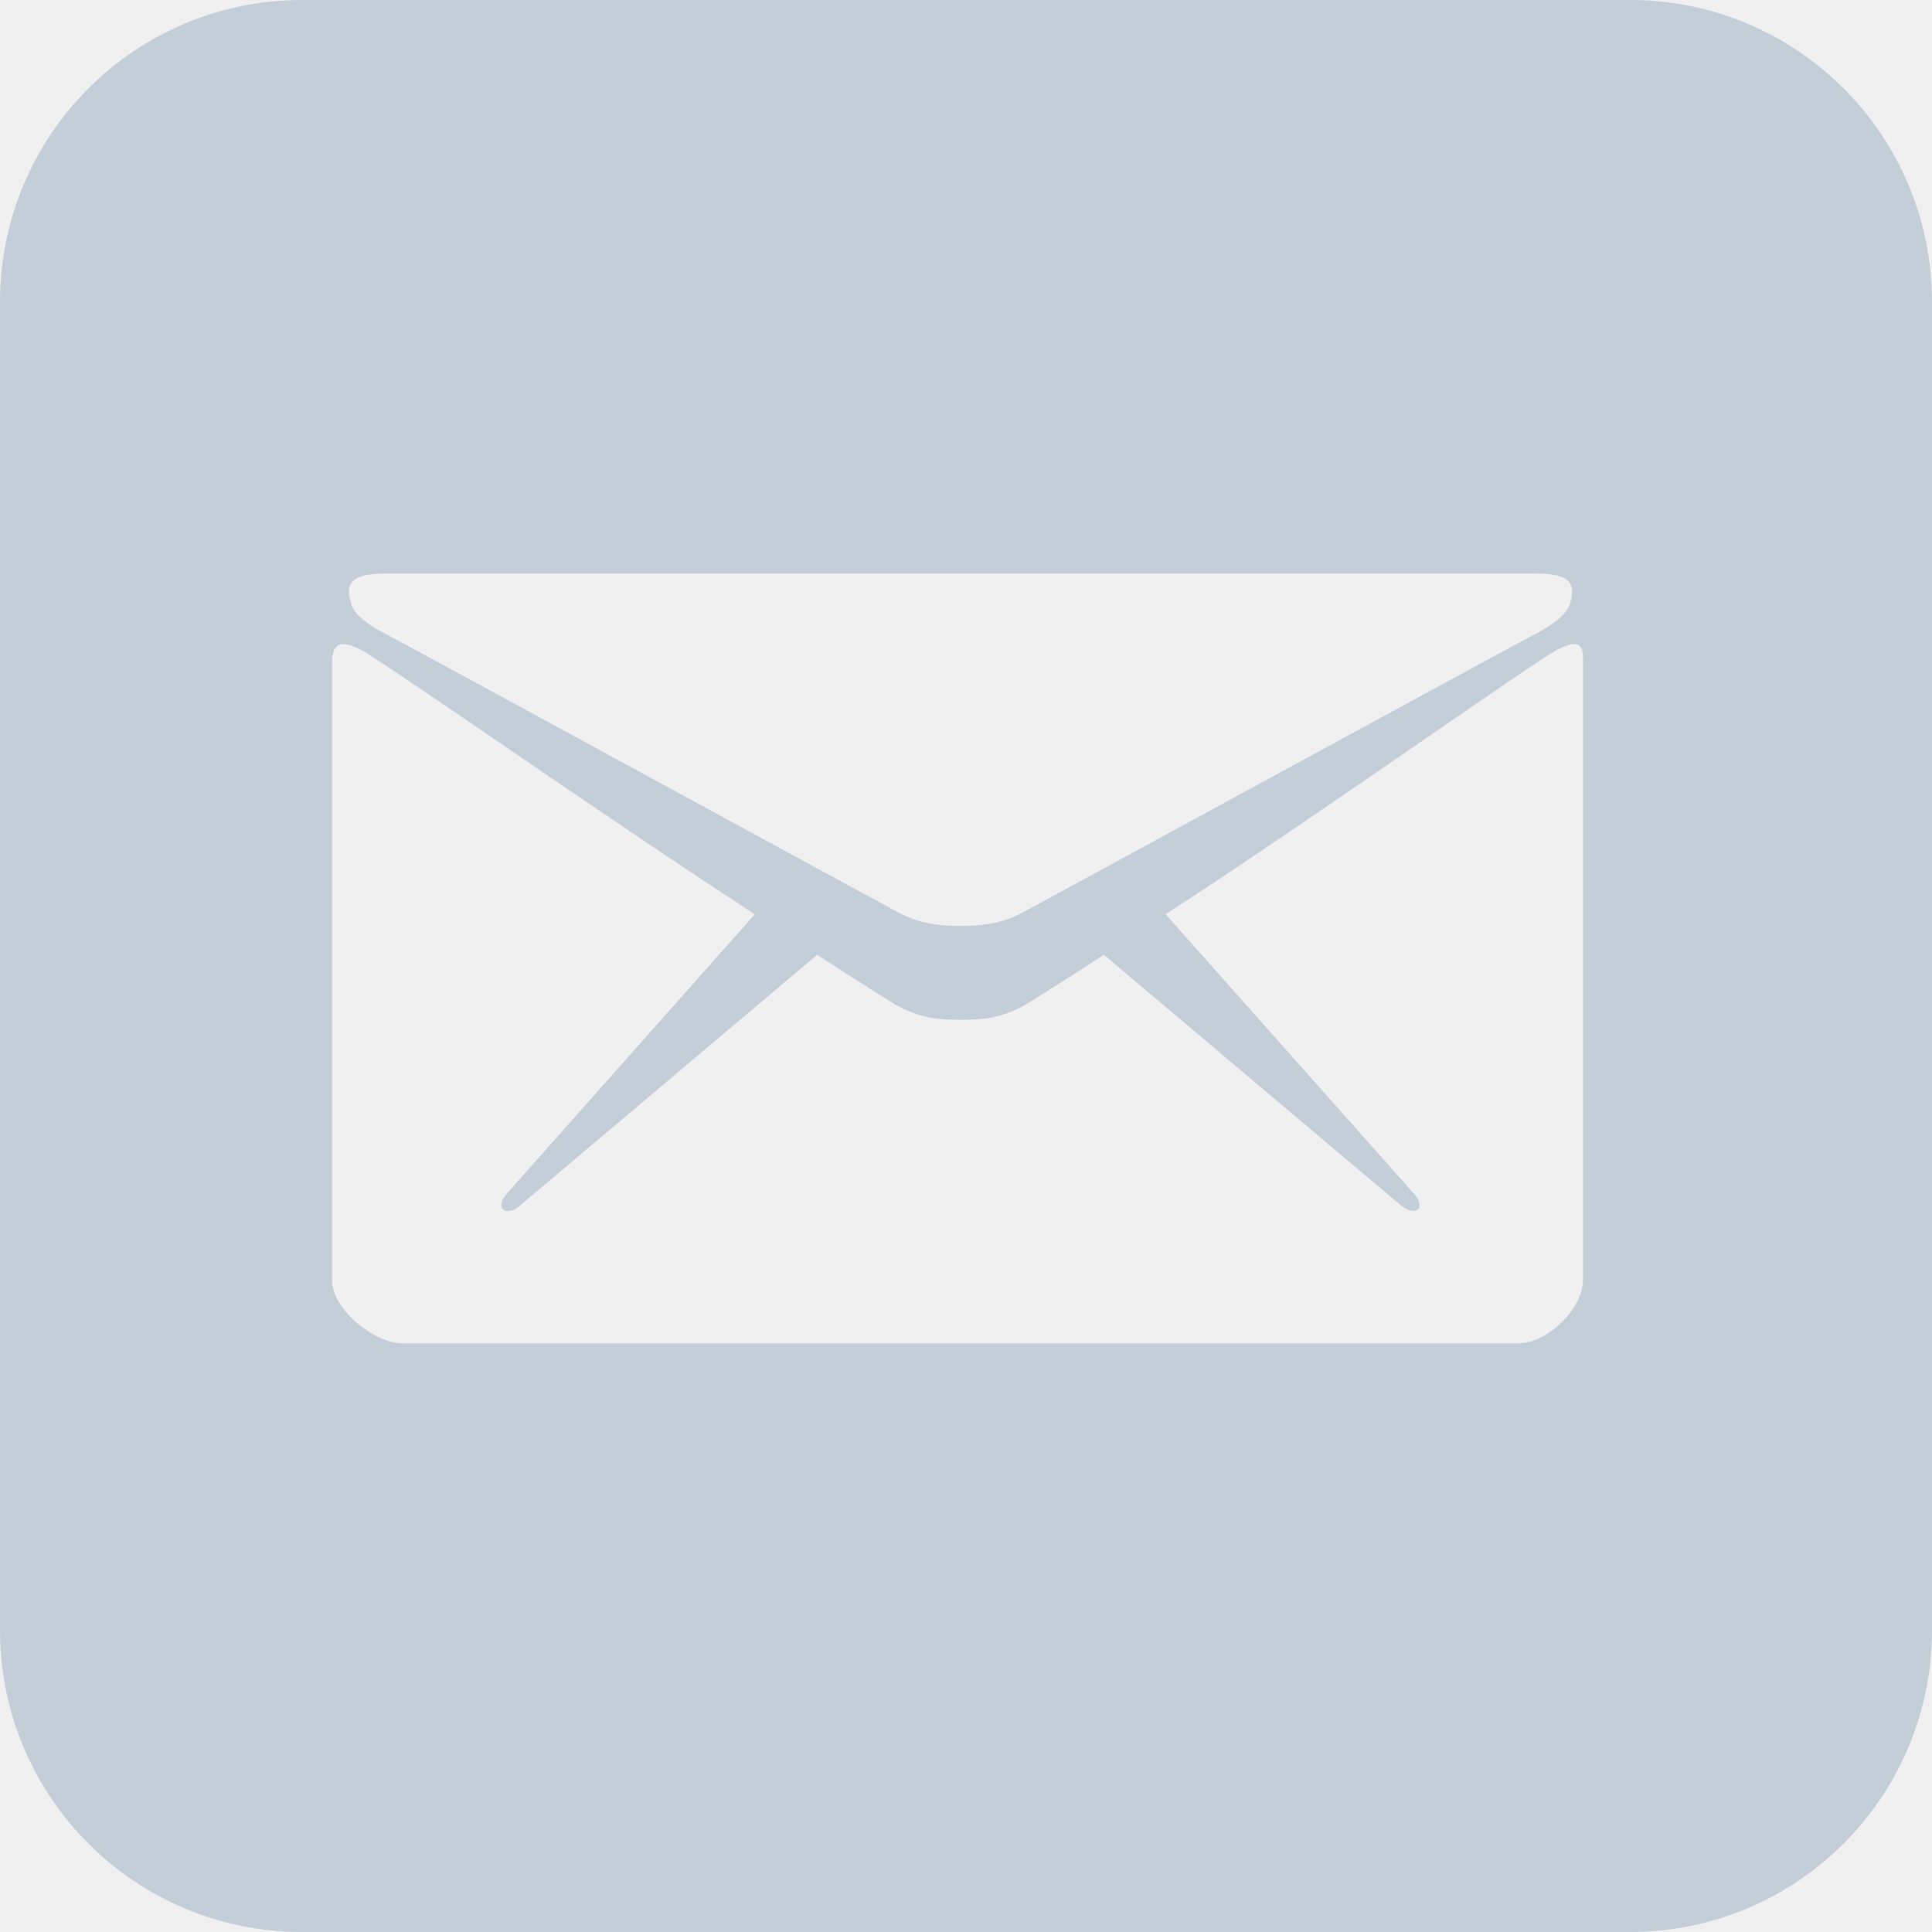
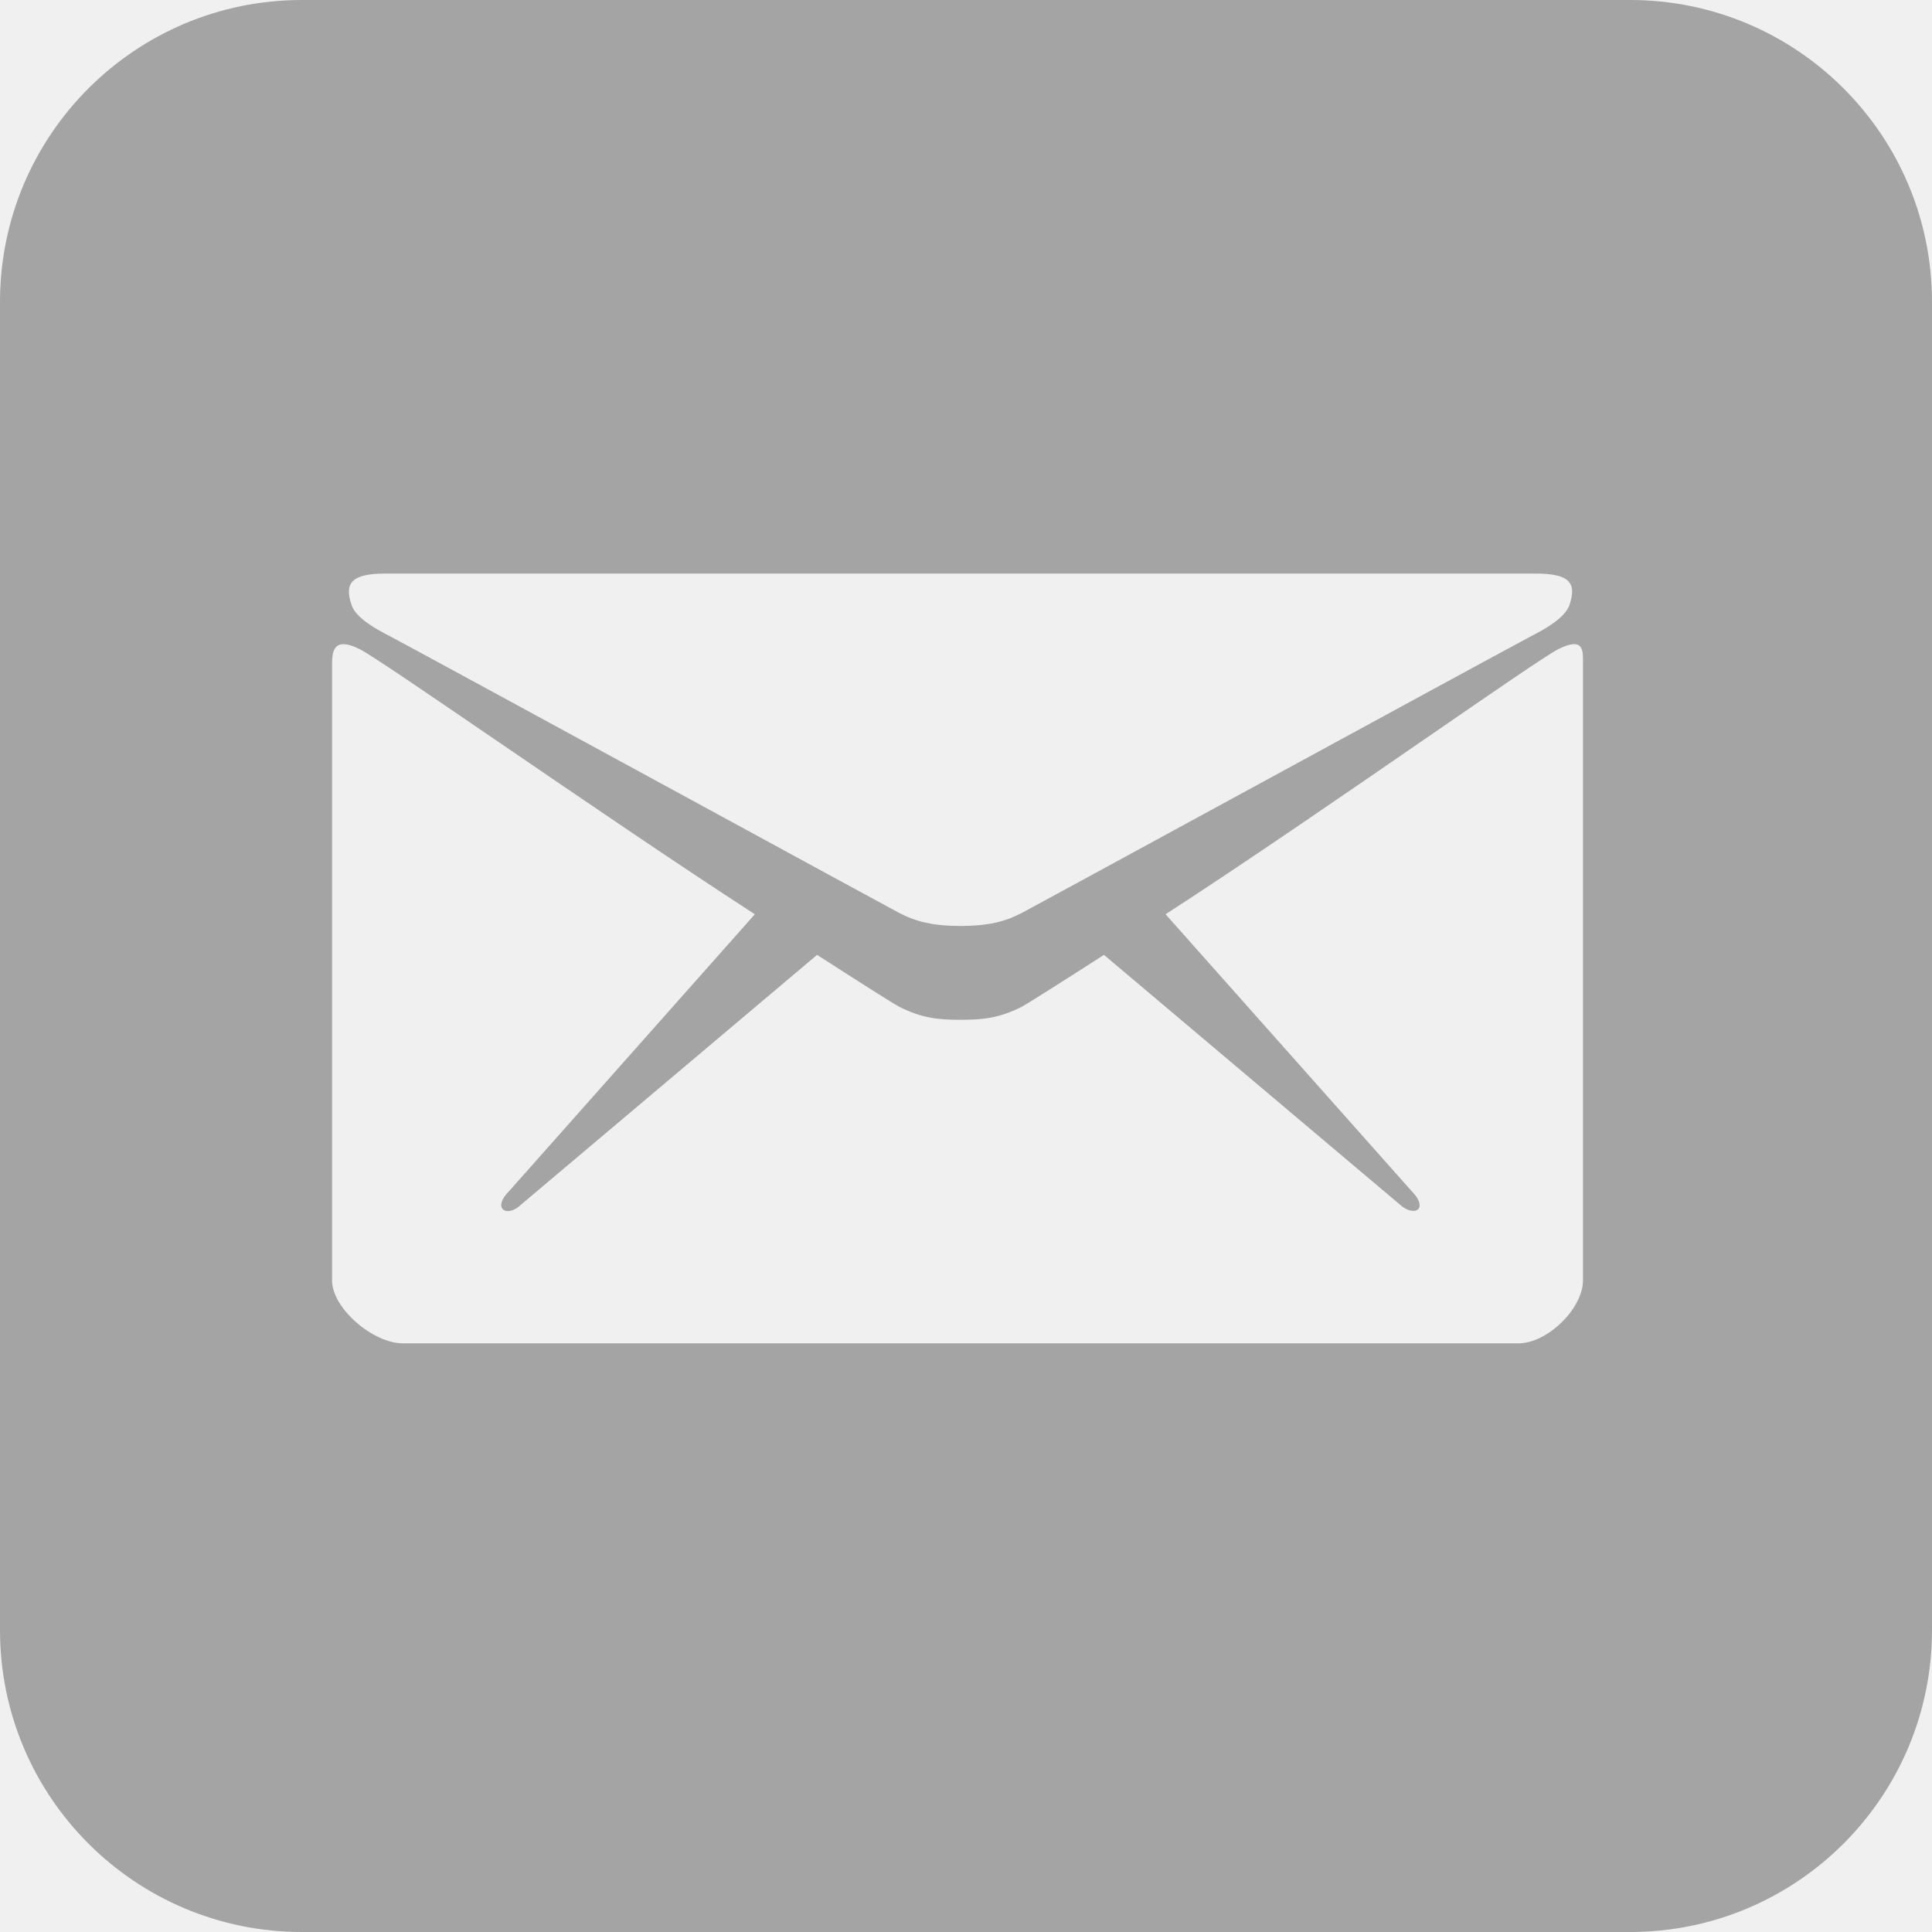
<svg xmlns="http://www.w3.org/2000/svg" width="64" height="64" viewBox="0 0 64 64" fill="none">
-   <path fill-rule="evenodd" clip-rule="evenodd" d="M0 10C0 4.477 4.477 0 10 0H54C59.523 0 64 4.477 64 10V54C64 59.523 59.523 64 54 64H10C4.477 64 0 59.523 0 54V10ZM12.893 21.062C13.522 21.394 18.818 24.276 23.316 26.724L23.318 26.725C26.645 28.536 29.535 30.109 29.776 30.236C30.344 30.535 30.922 30.674 31.818 30.674C32.715 30.674 33.293 30.535 33.86 30.236C34.102 30.109 36.992 28.536 40.319 26.725L40.32 26.724L40.323 26.723C44.82 24.275 50.114 21.394 50.744 21.062C51.153 20.853 51.84 20.474 51.989 20.046C52.248 19.289 51.969 19 50.864 19H31.818H12.773C11.667 19 11.389 19.299 11.648 20.046C11.797 20.484 12.484 20.853 12.893 21.062ZM47.262 24.439C49.501 22.897 51.237 21.701 51.611 21.51C52.445 21.088 52.441 21.522 52.438 21.923C52.438 21.948 52.438 21.974 52.438 21.998V42.418C52.438 43.335 51.272 44.5 50.296 44.5H31.818H13.341C12.365 44.5 11 43.344 11 42.418V21.998C11 21.59 11.05 21.062 11.926 21.51C12.311 21.707 14.158 22.969 16.512 24.577C19.156 26.383 22.439 28.626 25.005 30.286L16.827 39.5C16.628 39.699 16.538 39.948 16.658 40.057C16.777 40.177 17.046 40.117 17.245 39.918L27.067 31.631C28.551 32.587 29.587 33.244 29.776 33.344C30.543 33.732 31.081 33.782 31.818 33.782C32.556 33.782 33.093 33.732 33.86 33.344C34.04 33.244 35.086 32.587 36.57 31.631L46.391 39.918C46.6 40.107 46.859 40.167 46.979 40.057C47.089 39.938 46.999 39.699 46.8 39.5L38.612 30.286C41.244 28.583 44.607 26.268 47.262 24.439Z" fill="#C3CED9" />
+   <g clip-path="url(#clip0_8_2)">
+     <path fill-rule="evenodd" clip-rule="evenodd" d="M0 10C0 4.477 4.477 0 10 0H54C59.523 0 64 4.477 64 10V54C64 59.523 59.523 64 54 64H10C4.477 64 0 59.523 0 54V10ZM12.893 21.062C13.522 21.394 18.818 24.276 23.316 26.724L23.318 26.725C26.645 28.536 29.535 30.109 29.776 30.236C30.344 30.535 30.922 30.674 31.818 30.674C32.715 30.674 33.293 30.535 33.86 30.236C34.102 30.109 36.992 28.536 40.319 26.725L40.32 26.724L40.323 26.723C44.82 24.275 50.114 21.394 50.744 21.062C51.153 20.853 51.84 20.474 51.989 20.046C52.248 19.289 51.969 19 50.864 19H31.818H12.773C11.667 19 11.389 19.299 11.648 20.046C11.797 20.484 12.484 20.853 12.893 21.062ZM47.262 24.439C49.501 22.897 51.237 21.701 51.611 21.51C52.445 21.088 52.441 21.522 52.438 21.923C52.438 21.948 52.438 21.974 52.438 21.998V42.418C52.438 43.335 51.272 44.5 50.296 44.5H31.818H13.341C12.365 44.5 11 43.344 11 42.418V21.998C11 21.59 11.05 21.062 11.926 21.51C12.311 21.707 14.158 22.969 16.512 24.577C19.156 26.383 22.439 28.626 25.005 30.286L16.827 39.5C16.628 39.699 16.538 39.948 16.658 40.057C16.777 40.177 17.046 40.117 17.245 39.918L27.067 31.631C28.551 32.587 29.587 33.244 29.776 33.344C30.543 33.732 31.081 33.782 31.818 33.782C32.556 33.782 33.093 33.732 33.86 33.344C34.04 33.244 35.086 32.587 36.57 31.631L46.391 39.918C46.6 40.107 46.859 40.167 46.979 40.057C47.089 39.938 46.999 39.699 46.8 39.5L38.612 30.286C41.244 28.583 44.607 26.268 47.262 24.439Z" fill="#A4A4A4" />
+   </g>
+   <defs>
+     <clipPath id="clip0_8_2">
+       <rect width="64" height="64" fill="white" />
+     </clipPath>
+   </defs>
</svg>
